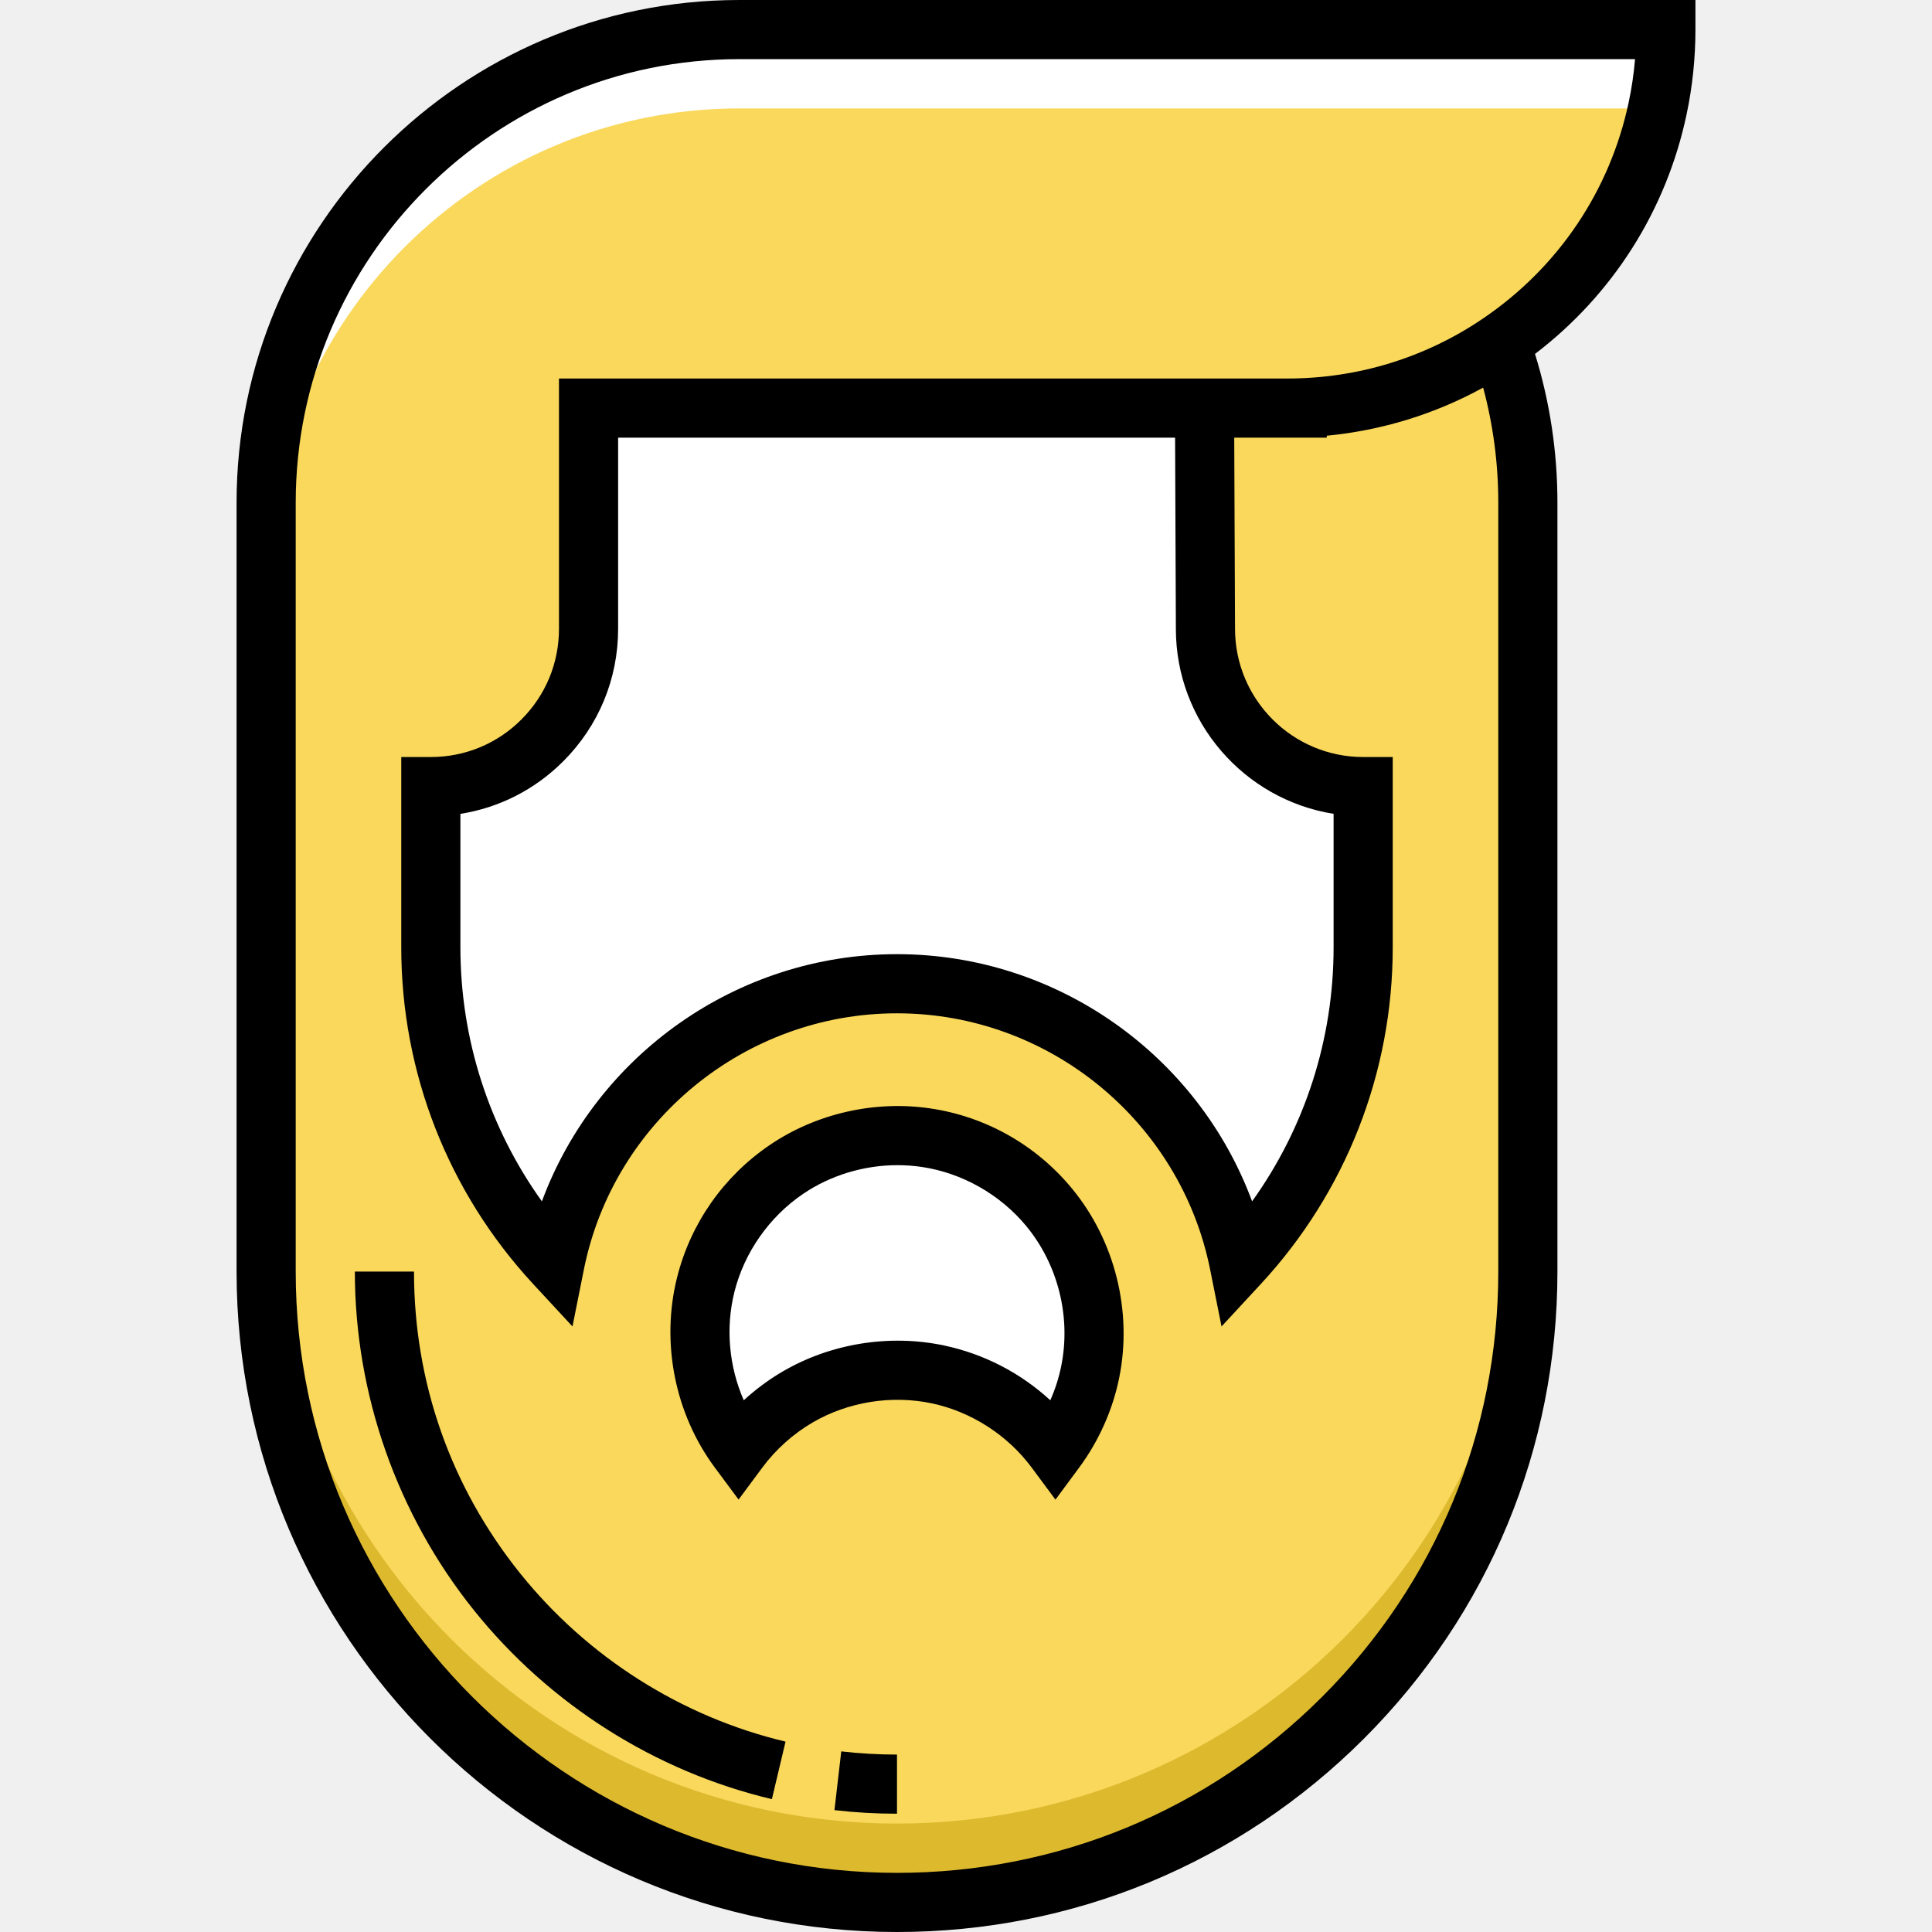
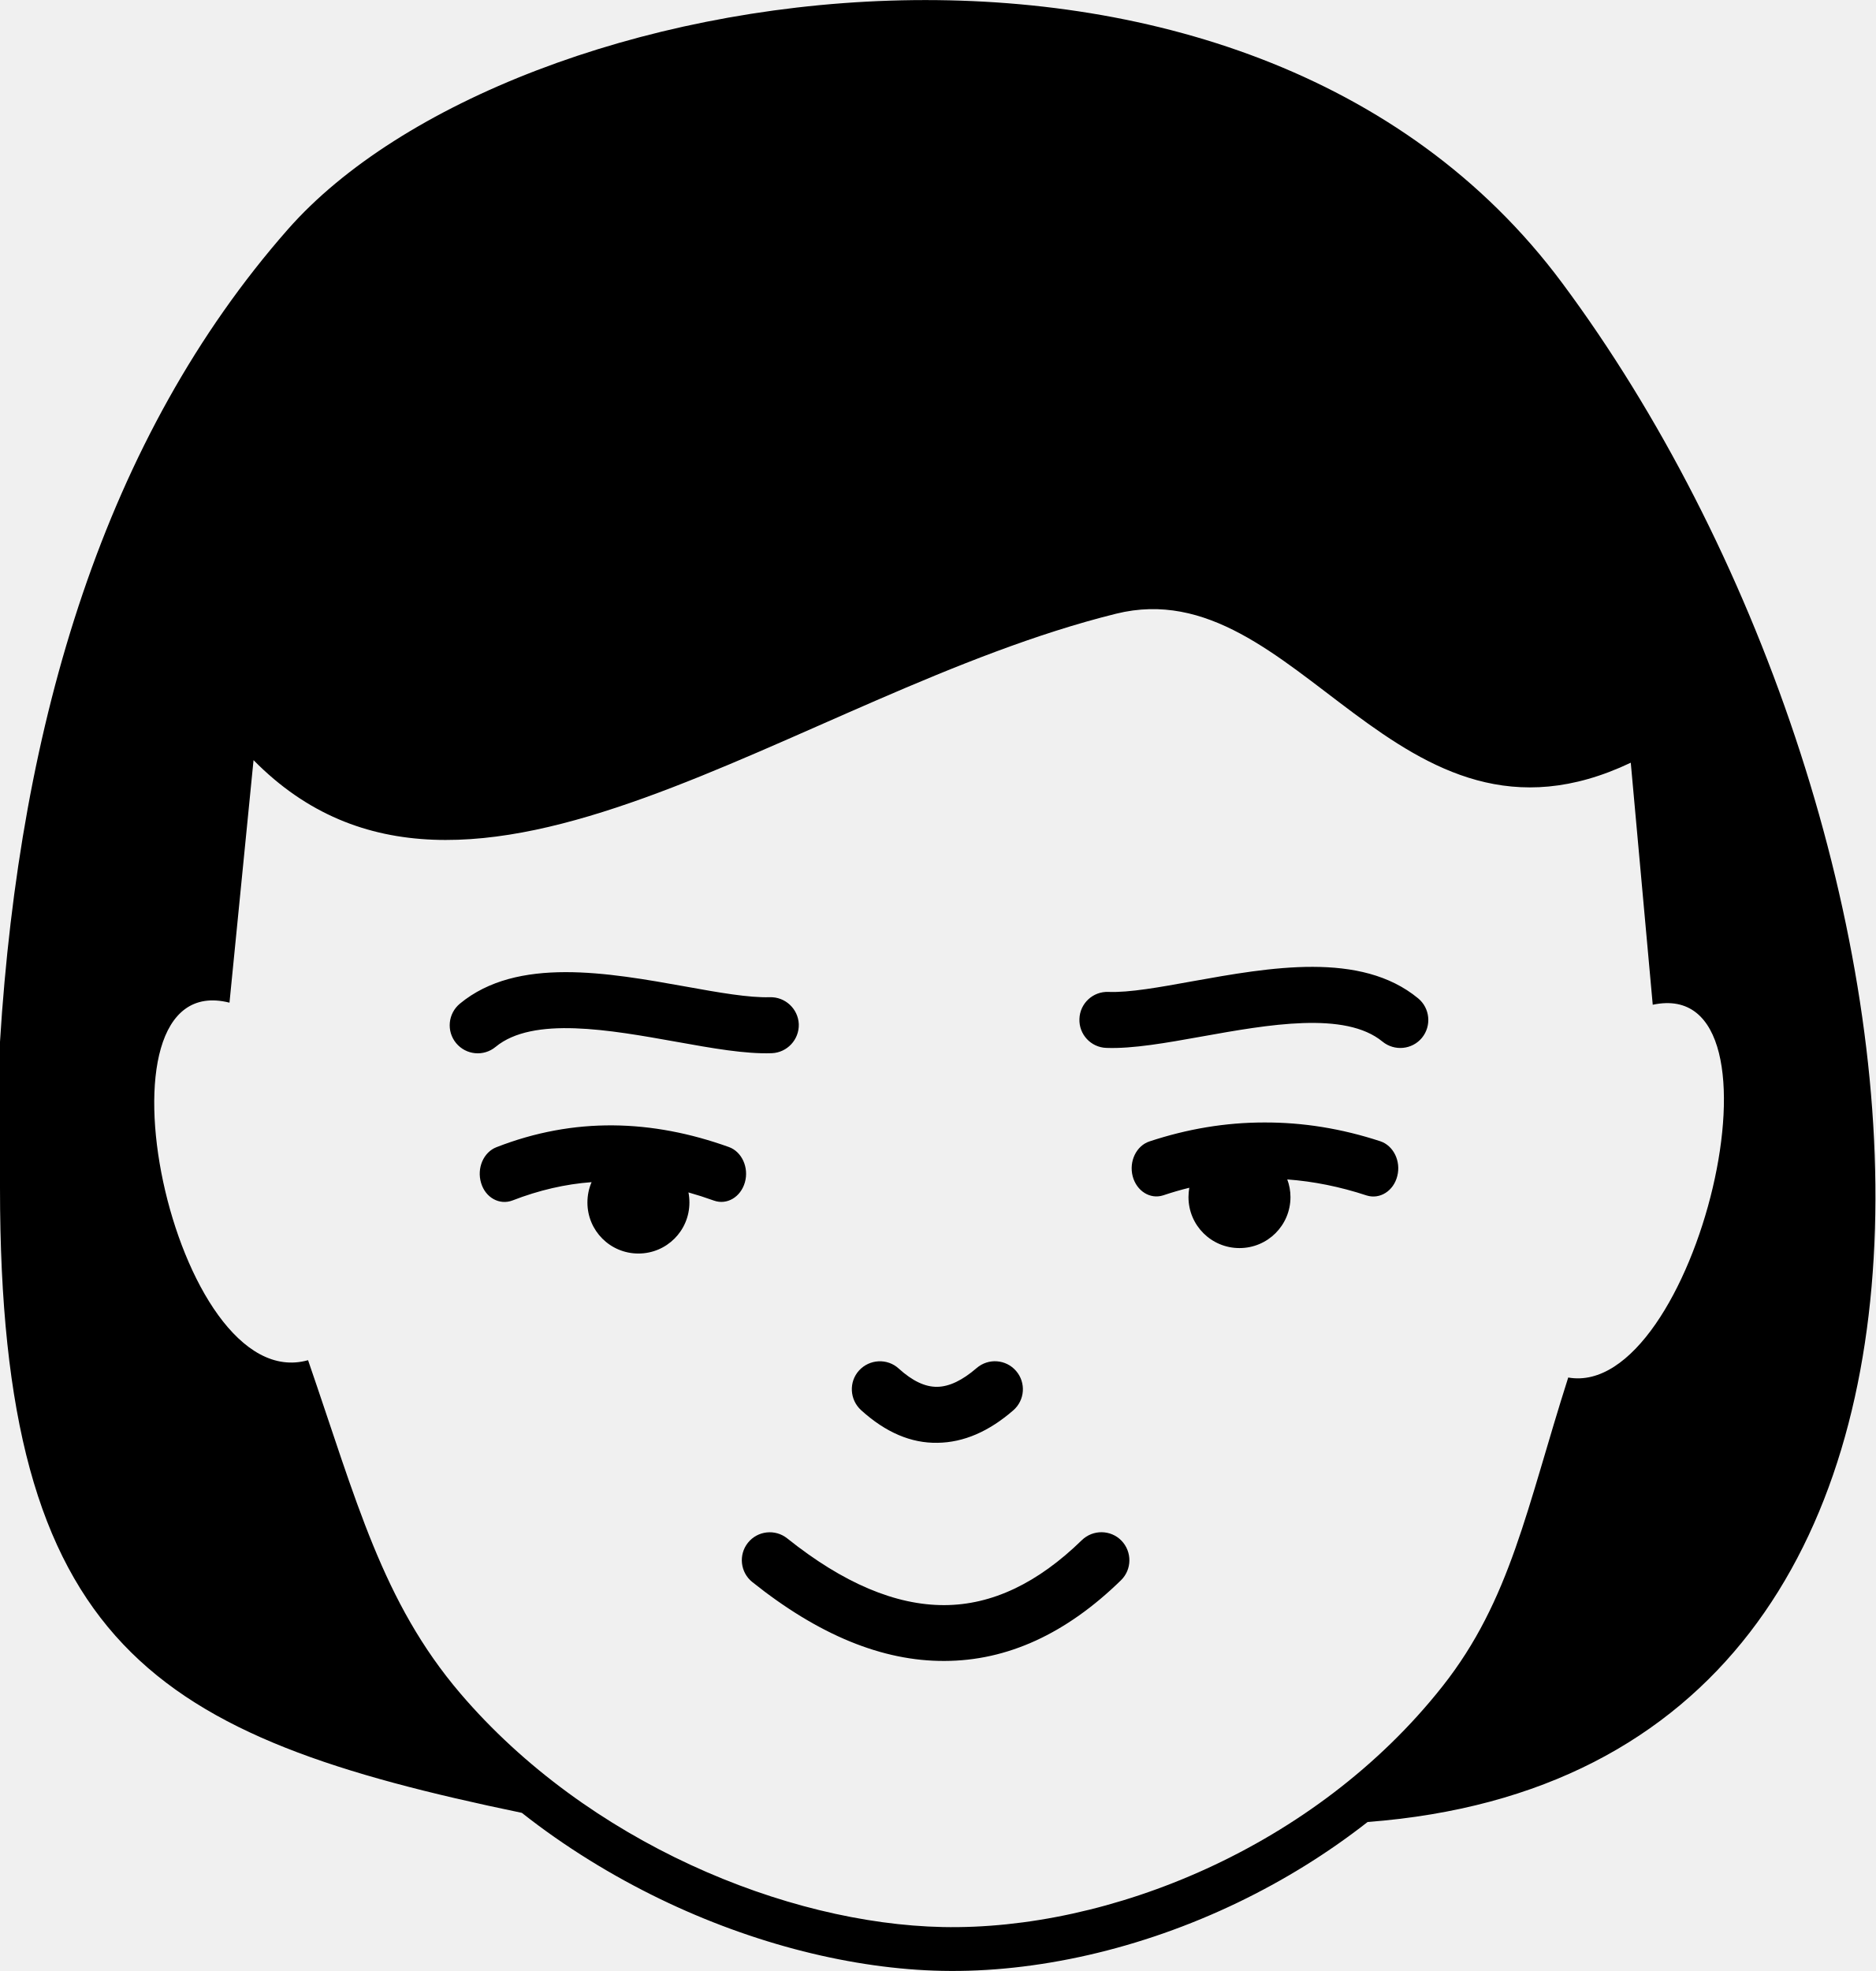
- <svg xmlns="http://www.w3.org/2000/svg" height="800px" width="800px" version="1.1" id="Layer_1" viewBox="0 0 512 512" xml:space="preserve">
-   <path style="fill:#F9D85C;" d="M397.531,90.812c4.765,13.249,7.367,27.523,7.367,42.412V336.98c0,46.164-18.714,87.96-48.964,118.22  c-30.26,30.25-72.056,48.964-118.22,48.964c-92.338,0-167.184-74.846-167.184-167.184V133.224  c0-69.245,56.142-125.388,125.388-125.388h245.551C441.469,42.339,424.051,72.767,397.531,90.812z" />
-   <path style="fill:#FFFFFF;" d="M441.469,7.837c0,7.168-0.752,14.158-2.184,20.898H195.918c-69.245,0-125.388,56.142-125.388,125.388  v-20.898c0-69.245,56.142-125.388,125.388-125.388H441.469z" />
-   <path style="fill:#DDB92E;" d="M237.714,483.265c-92.338,0-167.184-74.846-167.184-167.184v20.898  c0,92.338,74.846,167.184,167.184,167.184c46.164,0,87.959-18.714,118.22-48.964c30.25-30.26,48.964-72.056,48.964-118.22v-20.898  c0,46.164-18.714,87.96-48.964,118.22C325.674,464.551,283.878,483.265,237.714,483.265z" />
+ <svg xmlns="http://www.w3.org/2000/svg" version="1.1" id="Layer_1" x="0px" y="0px" viewBox="0 0 116.95 122.88" style="enable-background:new 0 0 116.95 122.88" xml:space="preserve">
  <g>
-     <path style="fill:#FFFFFF;" d="M277.995,319.906c9.979,12.069,14.023,28.285,10.93,43.635c-1.505,7.481-4.692,14.576-9.226,20.71   c-7.544-10.167-18.735-17.398-31.138-20.02c-12.622-2.664-26.049-0.522-37.198,5.998c-6.081,3.563-11.431,8.359-15.632,14.023   c-9.247-12.455-12.466-28.777-8.694-43.823c3.103-12.382,10.836-23.364,21.389-30.521c10.762-7.304,24.106-10.313,36.969-8.411   C258.09,303.365,269.824,310.021,277.995,319.906z" />
-     <path style="fill:#FFFFFF;" d="M361.253,208.457v42.6c0,32.392-12.476,61.858-32.862,83.884   c-8.474-42.339-45.85-74.24-90.676-74.24s-82.202,31.901-90.676,74.24c-20.386-22.026-32.862-51.493-32.862-83.884v-42.6   c11.546,0,21.995-4.681,29.55-12.246c7.565-7.565,12.246-18.014,12.246-29.55v-58.514h163.244l0.24,58.514   C319.457,189.743,338.171,208.457,361.253,208.457z" />
+     <path d="M30.9,65.27c-0.74,0.61-1.84,0.51-2.46-0.24c-0.61-0.74-0.51-1.84,0.24-2.46c3.57-2.95,9.24-1.93,14.1-1.06 c2.04,0.37,3.92,0.7,5.22,0.66c0.96-0.03,1.77,0.72,1.81,1.68c0.03,0.96-0.72,1.77-1.68,1.81c-1.66,0.06-3.72-0.31-5.95-0.71 C38.04,64.21,33.23,63.34,30.9,65.27L30.9,65.27z M15.81,47.39c13.27,13.49,33.8-4.18,53.79-9.13 c11.35-2.81,17.45,16.25,32.09,9.29l1.37,15.09c9.1-1.95,2.63,24.63-5.27,23.24c-2.59,8.12-3.59,13.87-7.84,19.25 c-7.96,10.08-20.84,15.22-31.16,15.01c-9.74-0.2-22.14-5.27-30.08-14.56c-4.88-5.72-6.47-12-9.5-20.78 c-8.41,2.37-14.05-24.6-4.9-22.29L15.81,47.39L15.81,47.39z M85.28,113.59c43.87-3.34,36.45-63.26,12.13-95.95 C77.63-8.96,31.92-1.58,17.95,14.3C6.55,27.26,1.24,44.96,0,64.95v9.12c0,28.65,9.62,34.19,32.54,38.95 c2.69,2.12,5.61,3.91,8.6,5.36c5.88,2.85,12.11,4.38,17.6,4.49c5.81,0.12,12.35-1.32,18.47-4.27 C80.01,117.25,82.74,115.58,85.28,113.59L85.28,113.59z M86.07,71.15c0.82,0.27,1.3,1.24,1.06,2.17c-0.23,0.93-1.09,1.47-1.91,1.21 c-1.67-0.55-3.32-0.88-4.95-1c0.13,0.34,0.2,0.72,0.2,1.1c0,1.76-1.42,3.18-3.18,3.18c-1.76,0-3.18-1.42-3.18-3.18 c0-0.2,0.02-0.39,0.05-0.58c-0.54,0.13-1.08,0.29-1.62,0.47c-0.82,0.27-1.67-0.27-1.91-1.19c-0.24-0.93,0.23-1.9,1.05-2.17 c2.36-0.78,4.74-1.18,7.15-1.18C81.25,69.97,83.66,70.36,86.07,71.15L86.07,71.15z M31.96,74.84c-0.81,0.31-1.69-0.17-1.96-1.09 c-0.28-0.92,0.15-1.92,0.96-2.23c2.41-0.94,4.84-1.38,7.27-1.36c2.42,0.02,4.82,0.49,7.22,1.35c0.81,0.29,1.26,1.28,1,2.2 c-0.26,0.92-1.12,1.43-1.93,1.14c-0.53-0.19-1.06-0.36-1.59-0.51c0.04,0.2,0.06,0.42,0.06,0.63c0,1.76-1.42,3.18-3.18,3.18 c-1.76,0-3.18-1.42-3.18-3.18c0-0.45,0.09-0.88,0.26-1.27C35.26,73.82,33.61,74.2,31.96,74.84L31.96,74.84z M88.43,62.24 c0.74,0.61,0.85,1.71,0.24,2.46c-0.61,0.74-1.71,0.85-2.46,0.24c-2.33-1.92-7.14-1.06-11.27-0.32c-2.23,0.4-4.3,0.77-5.95,0.71 c-0.96-0.03-1.72-0.84-1.68-1.81c0.03-0.96,0.84-1.72,1.81-1.68c1.3,0.05,3.18-0.29,5.22-0.66C79.19,60.31,84.85,59.29,88.43,62.24 L88.43,62.24z M53.69,87.91c-0.71-0.65-0.77-1.76-0.12-2.47c0.65-0.71,1.76-0.77,2.47-0.12c0.86,0.78,1.65,1.15,2.4,1.14 c0.76-0.01,1.58-0.41,2.46-1.17c0.73-0.63,1.83-0.55,2.46,0.18c0.63,0.73,0.55,1.83-0.18,2.46c-1.51,1.31-3.08,2-4.72,2.02 C56.82,89.98,55.23,89.31,53.69,87.91L53.69,87.91z M46.91,98.63c-0.75-0.6-0.87-1.7-0.27-2.45c0.6-0.75,1.7-0.87,2.45-0.27 c3.49,2.79,6.76,4.17,9.8,4.16c2.97-0.01,5.82-1.37,8.57-4.05c0.69-0.67,1.8-0.66,2.47,0.03c0.67,0.69,0.66,1.8-0.03,2.47 c-3.41,3.33-7.08,5.02-11,5.03C55.04,103.57,51.05,101.94,46.91,98.63L46.91,98.63z" />
  </g>
-   <path d="M195.734,397.402l6.29-8.482c3.548-4.787,8.148-8.911,13.293-11.926c9.397-5.495,20.926-7.351,31.621-5.095  c10.428,2.205,20.075,8.409,26.465,17.022l6.305,8.498L286,388.91c5.228-7.072,8.896-15.31,10.607-23.822  c3.548-17.608-1.153-36.365-12.571-50.176c-9.497-11.489-22.814-19.008-37.496-21.171c-14.744-2.185-30.238,1.347-42.514,9.678  c-12.271,8.324-21.005,20.789-24.591,35.101c-4.334,17.287-0.595,36.128,10.003,50.401L195.734,397.402z M194.638,342.333  c2.61-10.418,9.239-19.872,18.188-25.942c7.304-4.957,16.157-7.61,25.027-7.61c2.139,0,4.28,0.154,6.398,0.467  c10.685,1.575,20.783,7.279,27.702,15.652l0.001,0.001c8.439,10.206,11.91,24.072,9.287,37.096c-0.625,3.103-1.602,6.159-2.9,9.087  c-7.881-7.242-17.582-12.284-28.163-14.521c-14.462-3.055-30.054-0.538-42.777,6.904c-3.673,2.151-7.138,4.72-10.296,7.617  C193.186,362.127,192.237,351.909,194.638,342.333z" />
-   <path d="M195.918,0C122.458,0,62.694,59.764,62.694,133.224V336.98c0,96.506,78.515,175.02,175.02,175.02  c46.741,0,90.694-18.204,123.761-51.261c33.055-33.066,51.26-77.018,51.26-123.76V133.224c0-13.459-1.997-26.694-5.943-39.428  c20.607-15.713,34.781-38.03,40.16-63.433c1.563-7.356,2.355-14.935,2.355-22.527V0H195.918z M431.619,27.111  c-4.95,23.38-18.621,43.701-38.496,57.222l-0.043,0.029c-15.318,10.432-33.271,15.948-51.921,15.948H148.135v66.351  c0,9.066-3.534,17.592-9.954,24.012c-6.406,6.415-14.931,9.947-24.005,9.947h-7.837v50.437c0,33.177,12.411,64.857,34.948,89.208  l10.424,11.262l3.012-15.048c7.879-39.368,42.782-67.941,82.991-67.941s75.113,28.574,82.992,67.941l3.012,15.048l10.424-11.262  c22.536-24.351,34.948-56.032,34.948-89.208V200.62h-7.837c-18.726,0-33.959-15.234-33.959-33.992l-0.209-50.645h24.523v-0.516  c14.592-1.398,28.64-5.718,41.443-12.745c2.659,9.906,4.01,20.126,4.01,30.502V336.98c0,42.557-16.574,82.573-46.668,112.678  c-30.106,30.095-70.122,46.669-112.679,46.669c-87.864,0-159.347-71.483-159.347-159.347V133.224  c0-64.817,52.734-117.551,117.551-117.551h237.385C432.98,19.529,432.417,23.355,431.619,27.111z M353.416,215.675v35.381  c0,24.343-7.587,47.772-21.598,67.314c-14.341-38.733-51.738-65.506-94.104-65.506s-79.762,26.772-94.105,65.506  c-14.011-19.543-21.598-42.971-21.598-67.314v-35.375c10.285-1.622,19.762-6.427,27.255-13.93  c9.377-9.378,14.541-21.839,14.541-35.092v-50.677h147.604l0.208,50.678C311.62,191.364,329.759,211.908,353.416,215.675z" />
-   <path d="M221.139,479.702c5.444,0.631,11.022,0.951,16.575,0.951V464.98c-4.954,0-9.923-0.284-14.772-0.846L221.139,479.702z" />
-   <path d="M125.567,426.698c20.015,24.972,48.068,42.765,78.992,50.097l3.616-15.251c-27.541-6.531-52.535-22.387-70.378-44.648  c-18.372-22.921-28.084-50.555-28.084-79.915H94.041C94.041,369.471,105.237,401.333,125.567,426.698z" />
</svg>
